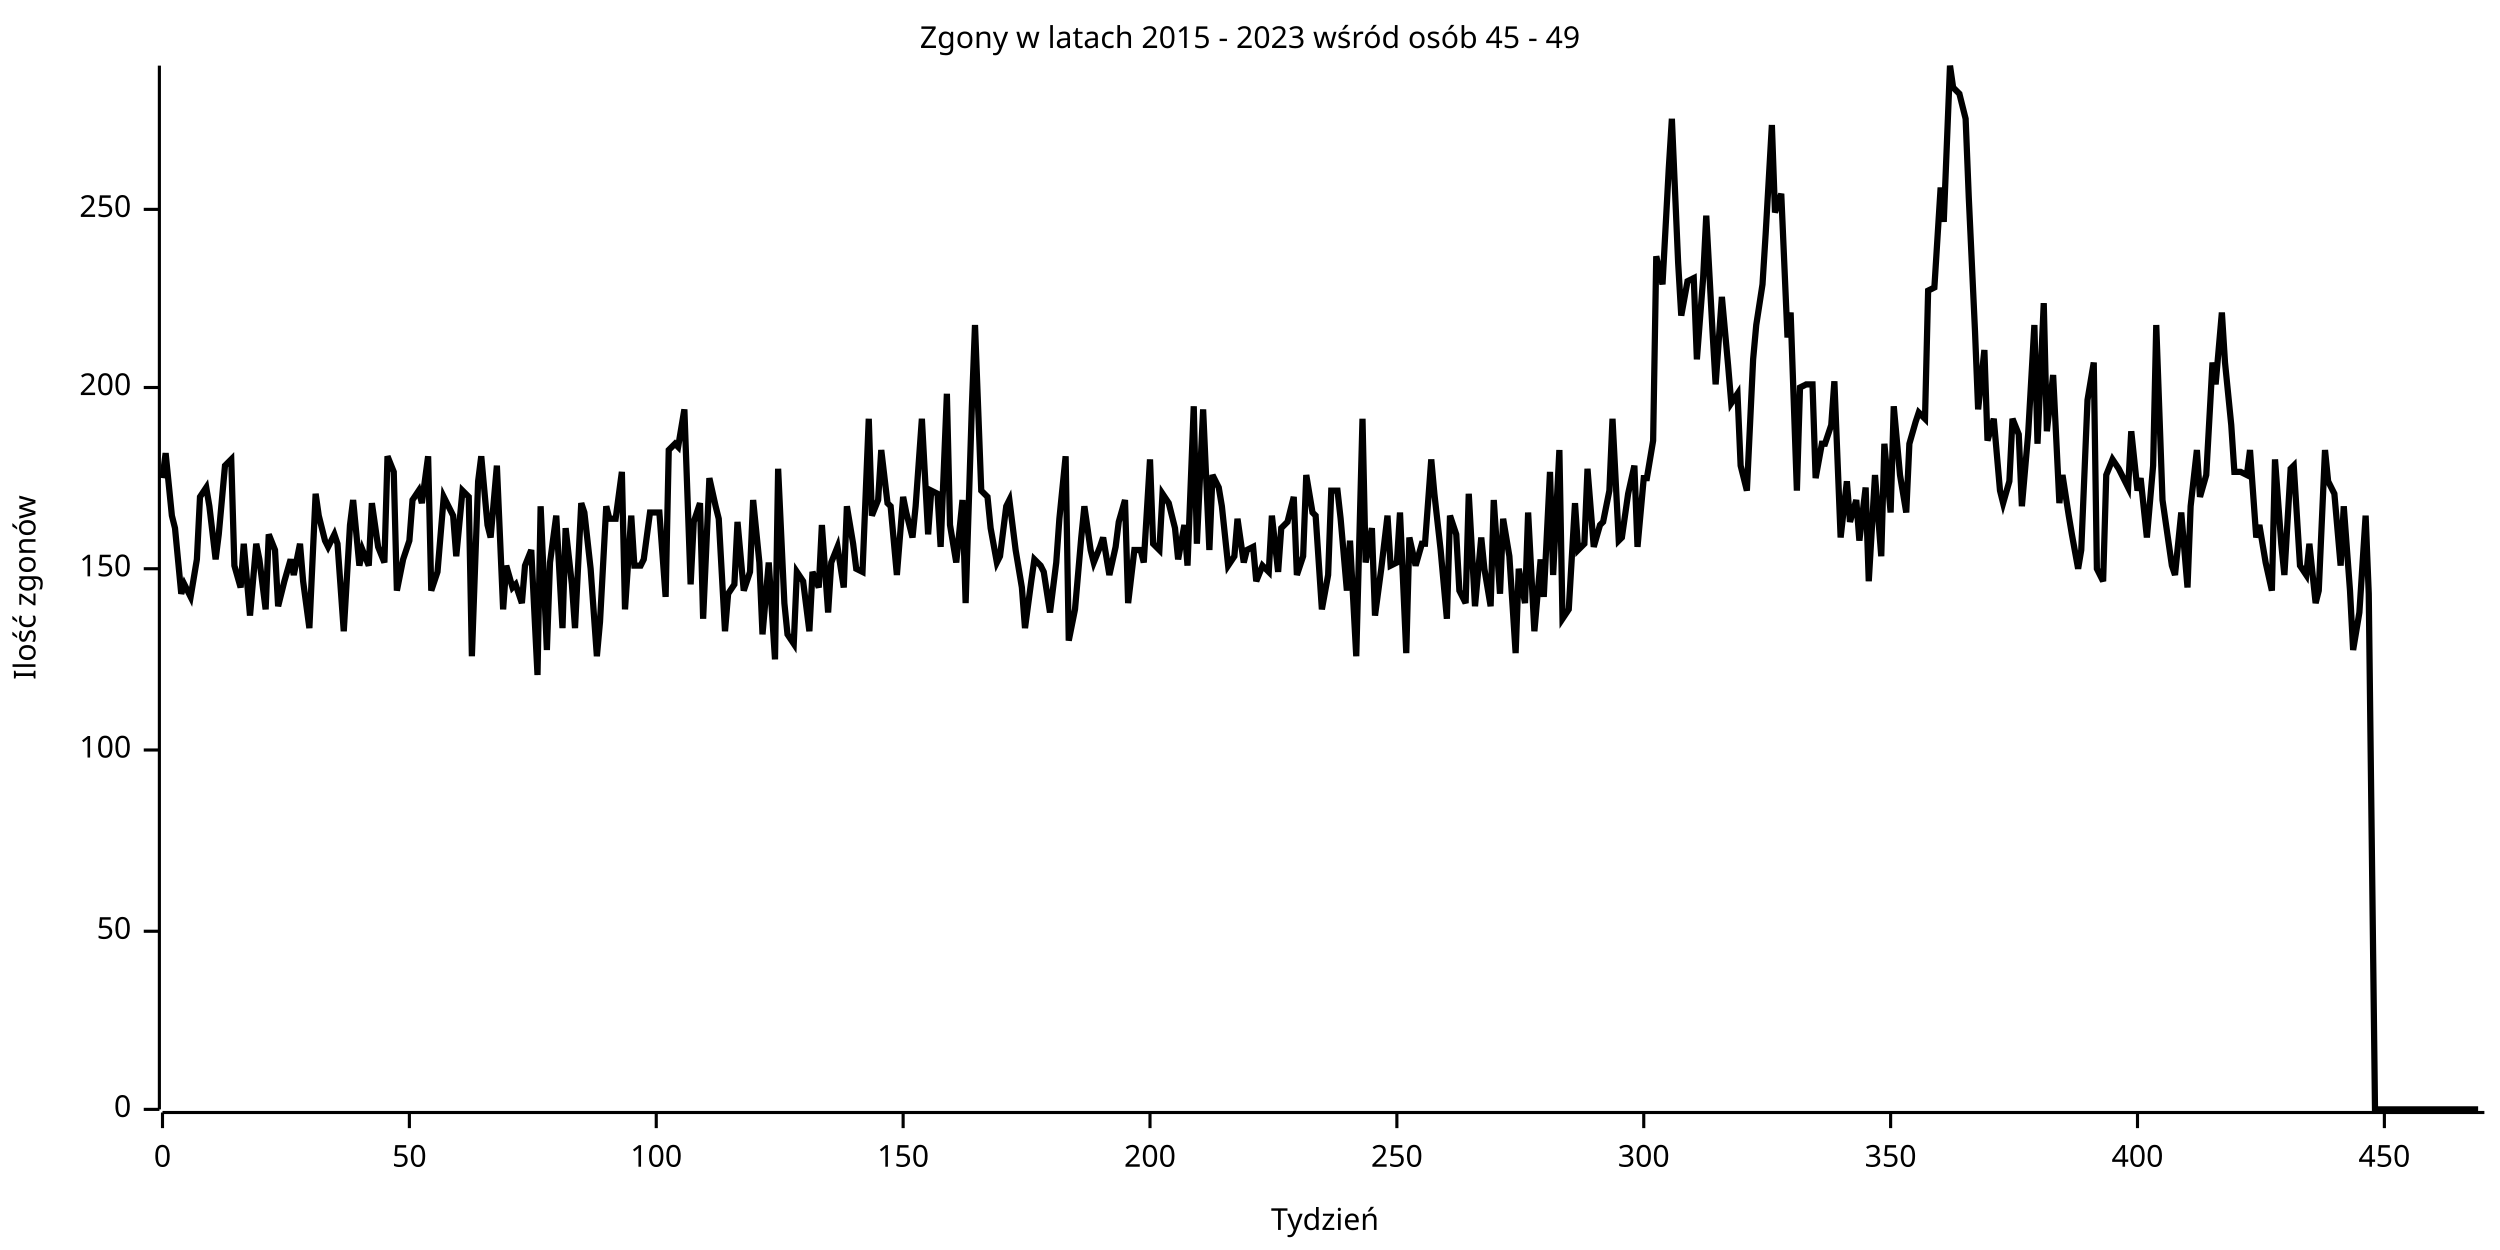
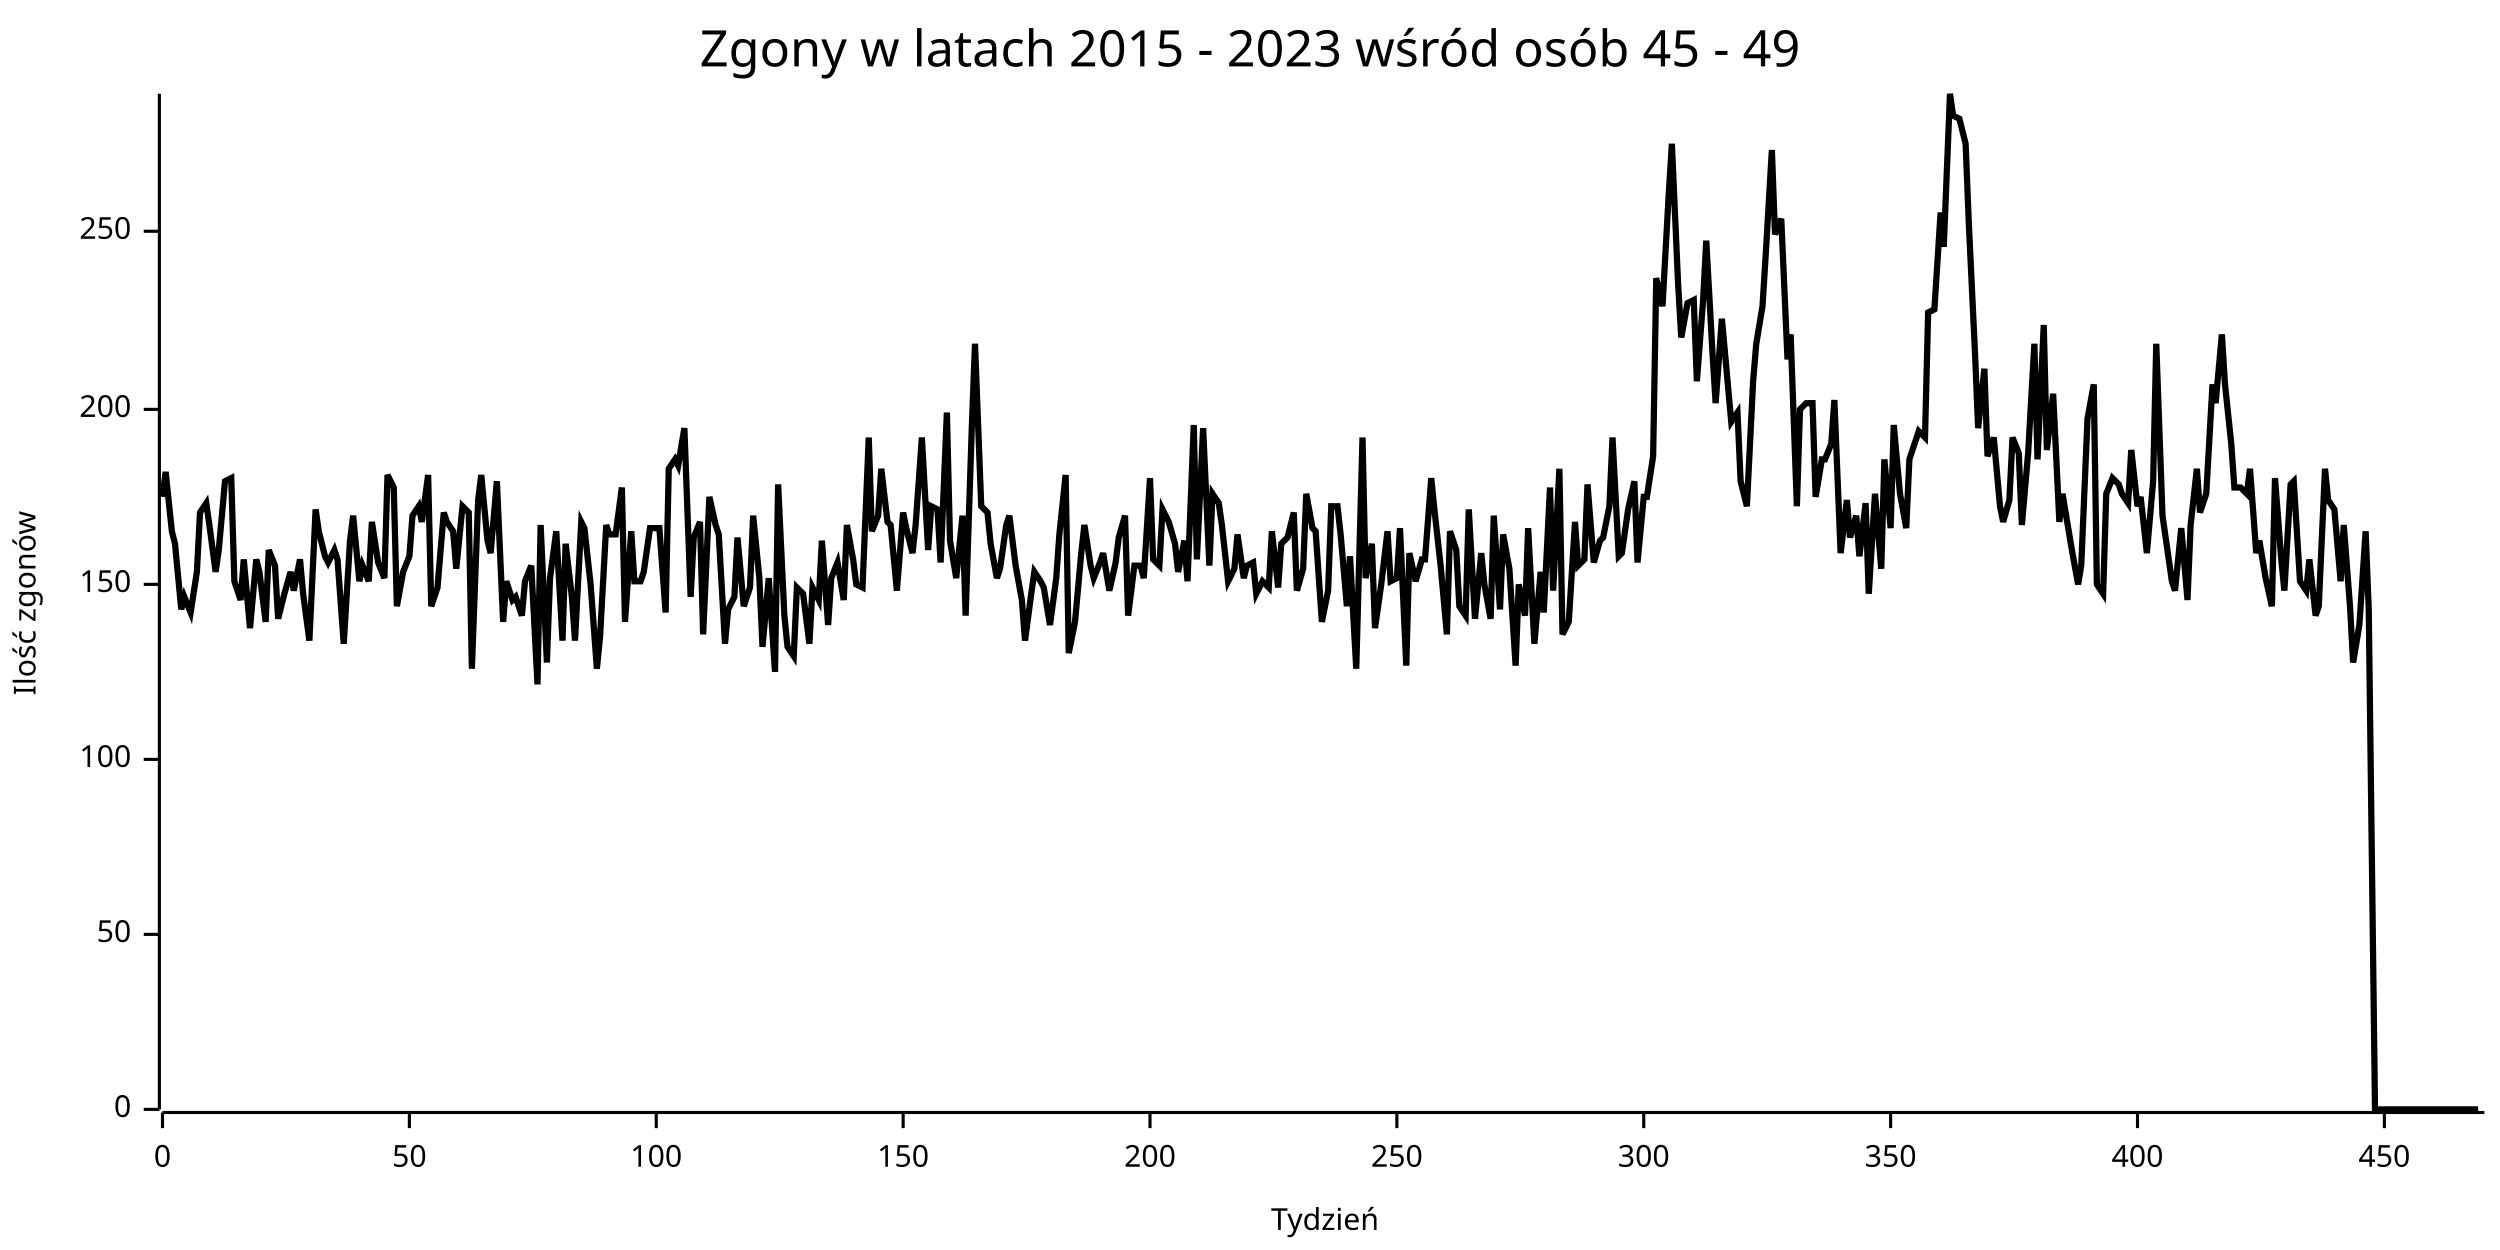
<svg xmlns="http://www.w3.org/2000/svg" width="800" height="400" viewBox="0 0 800 400">
  <rect x="0" y="0" width="800" height="400" opacity="1" fill="#FFFFFF" stroke="none" />
-   <text x="400" y="8" dy="0.76em" text-anchor="middle" font-family="sans-serif" font-size="9.677" opacity="1" fill="#000000">
+   <text x="400" y="9" dy="0.76em" text-anchor="middle" font-family="sans-serif" font-size="16.129" opacity="1" fill="#000000">
Zgony w latach 2015 - 2023 wśród osób 45 - 49
</text>
-   <text x="4" y="188" dy="0.76em" text-anchor="middle" font-family="sans-serif" font-size="9.677" opacity="1" fill="#000000" transform="rotate(270, 4, 188)">
+   <text x="4" y="193" dy="0.76em" text-anchor="middle" font-family="sans-serif" font-size="9.677" opacity="1" fill="#000000" transform="rotate(270, 4, 193)">
Ilość zgonów
</text>
  <text x="424" y="396" dy="-0.5ex" text-anchor="middle" font-family="sans-serif" font-size="9.677" opacity="1" fill="#000000">
Tydzień
</text>
-   <polyline fill="none" opacity="1" stroke="#000000" stroke-width="1" points="51,21 51,355 " />
+   <polyline fill="none" opacity="1" stroke="#000000" stroke-width="1" points="51,30 51,355 " />
  <text x="42" y="355" dy="0.5ex" text-anchor="end" font-family="sans-serif" font-size="9.677" opacity="1" fill="#000000">
0
</text>
  <polyline fill="none" opacity="1" stroke="#000000" stroke-width="1" points="46,355 51,355 " />
-   <text x="42" y="298" dy="0.5ex" text-anchor="end" font-family="sans-serif" font-size="9.677" opacity="1" fill="#000000">
+   <text x="42" y="299" dy="0.5ex" text-anchor="end" font-family="sans-serif" font-size="9.677" opacity="1" fill="#000000">
50
</text>
-   <polyline fill="none" opacity="1" stroke="#000000" stroke-width="1" points="46,298 51,298 " />
-   <text x="42" y="240" dy="0.5ex" text-anchor="end" font-family="sans-serif" font-size="9.677" opacity="1" fill="#000000">
+   <polyline fill="none" opacity="1" stroke="#000000" stroke-width="1" points="46,299 51,299 " />
+   <text x="42" y="243" dy="0.5ex" text-anchor="end" font-family="sans-serif" font-size="9.677" opacity="1" fill="#000000">
100
</text>
-   <polyline fill="none" opacity="1" stroke="#000000" stroke-width="1" points="46,240 51,240 " />
-   <text x="42" y="182" dy="0.5ex" text-anchor="end" font-family="sans-serif" font-size="9.677" opacity="1" fill="#000000">
+   <polyline fill="none" opacity="1" stroke="#000000" stroke-width="1" points="46,243 51,243 " />
+   <text x="42" y="187" dy="0.5ex" text-anchor="end" font-family="sans-serif" font-size="9.677" opacity="1" fill="#000000">
150
</text>
-   <polyline fill="none" opacity="1" stroke="#000000" stroke-width="1" points="46,182 51,182 " />
-   <text x="42" y="124" dy="0.5ex" text-anchor="end" font-family="sans-serif" font-size="9.677" opacity="1" fill="#000000">
+   <polyline fill="none" opacity="1" stroke="#000000" stroke-width="1" points="46,187 51,187 " />
+   <text x="42" y="131" dy="0.5ex" text-anchor="end" font-family="sans-serif" font-size="9.677" opacity="1" fill="#000000">
200
</text>
-   <polyline fill="none" opacity="1" stroke="#000000" stroke-width="1" points="46,124 51,124 " />
-   <text x="42" y="67" dy="0.5ex" text-anchor="end" font-family="sans-serif" font-size="9.677" opacity="1" fill="#000000">
+   <polyline fill="none" opacity="1" stroke="#000000" stroke-width="1" points="46,131 51,131 " />
+   <text x="42" y="74" dy="0.5ex" text-anchor="end" font-family="sans-serif" font-size="9.677" opacity="1" fill="#000000">
250
</text>
-   <polyline fill="none" opacity="1" stroke="#000000" stroke-width="1" points="46,67 51,67 " />
+   <polyline fill="none" opacity="1" stroke="#000000" stroke-width="1" points="46,74 51,74 " />
  <polyline fill="none" opacity="1" stroke="#000000" stroke-width="1" points="52,356 795,356 " />
  <text x="52" y="366" dy="0.76em" text-anchor="middle" font-family="sans-serif" font-size="9.677" opacity="1" fill="#000000">
0
</text>
  <polyline fill="none" opacity="1" stroke="#000000" stroke-width="1" points="52,356 52,361 " />
  <text x="131" y="366" dy="0.76em" text-anchor="middle" font-family="sans-serif" font-size="9.677" opacity="1" fill="#000000">
50
</text>
  <polyline fill="none" opacity="1" stroke="#000000" stroke-width="1" points="131,356 131,361 " />
  <text x="210" y="366" dy="0.76em" text-anchor="middle" font-family="sans-serif" font-size="9.677" opacity="1" fill="#000000">
100
</text>
  <polyline fill="none" opacity="1" stroke="#000000" stroke-width="1" points="210,356 210,361 " />
  <text x="289" y="366" dy="0.76em" text-anchor="middle" font-family="sans-serif" font-size="9.677" opacity="1" fill="#000000">
150
</text>
  <polyline fill="none" opacity="1" stroke="#000000" stroke-width="1" points="289,356 289,361 " />
  <text x="368" y="366" dy="0.76em" text-anchor="middle" font-family="sans-serif" font-size="9.677" opacity="1" fill="#000000">
200
</text>
  <polyline fill="none" opacity="1" stroke="#000000" stroke-width="1" points="368,356 368,361 " />
  <text x="447" y="366" dy="0.76em" text-anchor="middle" font-family="sans-serif" font-size="9.677" opacity="1" fill="#000000">
250
</text>
  <polyline fill="none" opacity="1" stroke="#000000" stroke-width="1" points="447,356 447,361 " />
  <text x="526" y="366" dy="0.76em" text-anchor="middle" font-family="sans-serif" font-size="9.677" opacity="1" fill="#000000">
300
</text>
  <polyline fill="none" opacity="1" stroke="#000000" stroke-width="1" points="526,356 526,361 " />
  <text x="605" y="366" dy="0.76em" text-anchor="middle" font-family="sans-serif" font-size="9.677" opacity="1" fill="#000000">
350
</text>
  <polyline fill="none" opacity="1" stroke="#000000" stroke-width="1" points="605,356 605,361 " />
  <text x="684" y="366" dy="0.76em" text-anchor="middle" font-family="sans-serif" font-size="9.677" opacity="1" fill="#000000">
400
</text>
  <polyline fill="none" opacity="1" stroke="#000000" stroke-width="1" points="684,356 684,361 " />
  <text x="763" y="366" dy="0.76em" text-anchor="middle" font-family="sans-serif" font-size="9.677" opacity="1" fill="#000000">
450
</text>
  <polyline fill="none" opacity="1" stroke="#000000" stroke-width="1" points="763,356 763,361 " />
-   <polyline fill="none" opacity="1" stroke="#000000" stroke-width="2" points="52,153 53,145 55,165 56,169 58,190 59,187 61,191 63,179 64,159 66,156 67,162 69,179 70,171 72,149 74,147 75,181 77,188 78,174 80,197 82,174 83,179 85,195 86,171 88,176 89,194 91,186 93,179 94,184 96,174 97,186 99,201 101,158 102,165 104,173 105,175 107,171 108,174 110,202 112,168 113,160 115,181 116,176 118,181 119,161 121,175 123,180 124,146 126,151 127,189 129,179 131,173 132,160 134,157 135,161 137,146 138,189 140,183 142,159 143,161 145,165 146,178 148,157 150,159 151,210 153,154 154,146 156,168 157,172 159,149 161,195 162,181 164,188 165,187 167,193 168,181 170,176 172,216 173,162 175,208 176,180 178,165 180,201 181,169 183,187 184,201 186,161 187,164 189,182 191,210 192,199 194,162 195,166 197,166 199,151 200,195 202,165 203,181 205,181 206,179 208,164 210,164 211,164 213,191 214,144 216,142 217,143 219,131 221,187 222,167 224,161 225,198 227,153 229,162 230,166 232,202 233,190 235,187 236,167 238,189 240,183 241,160 243,180 244,203 246,180 248,211 249,150 251,193 252,203 254,206 255,183 257,186 259,202 260,183 262,188 263,168 265,196 266,180 268,175 270,188 271,162 273,174 274,182 276,183 278,134 279,165 281,160 282,144 284,161 285,162 287,184 289,159 290,164 292,172 293,162 295,134 297,171 298,157 300,158 301,175 303,126 304,168 306,180 308,160 309,193 311,130 312,104 314,157 316,159 317,169 319,180 320,178 322,162 323,160 325,176 327,188 328,201 330,186 331,179 333,181 334,183 336,196 338,180 339,166 341,146 342,205 344,195 346,172 347,162 349,176 350,180 352,175 353,172 355,184 357,175 358,167 360,160 361,193 363,176 365,176 366,180 368,147 369,174 371,176 372,158 374,161 376,169 377,179 379,168 380,181 382,130 383,174 385,131 387,176 388,152 390,156 391,162 393,181 395,178 396,166 398,180 399,176 401,175 402,186 404,181 406,183 407,165 409,183 410,169 412,167 414,159 415,184 417,178 418,152 420,164 421,165 423,195 425,184 426,157 428,157 429,166 431,189 432,173 434,210 436,134 437,180 439,169 440,197 442,182 444,165 445,181 447,180 448,164 450,209 451,172 453,181 455,174 456,174 458,147 459,158 461,176 463,198 464,165 466,171 467,189 469,193 470,158 472,194 474,172 475,182 477,194 478,160 480,190 481,166 483,178 485,209 486,182 488,193 489,164 491,202 493,179 494,191 496,151 497,184 499,144 500,198 502,195 504,161 505,176 507,174 508,150 510,175 512,168 513,167 515,157 516,134 518,173 519,172 521,158 523,149 524,175 526,153 527,153 529,141 530,82 532,91 534,54 535,38 537,84 538,101 540,90 542,89 543,115 545,89 546,69 548,106 549,123 551,95 553,117 554,129 556,126 557,149 559,157 561,115 562,104 564,91 565,75 567,40 568,68 570,62 572,108 573,100 575,157 576,124 578,123 580,123 581,153 583,142 584,142 586,136 587,122 589,172 591,154 592,167 594,160 595,173 597,156 598,186 600,152 602,178 603,142 605,164 606,130 608,152 610,164 611,142 613,135 614,132 616,134 617,93 619,92 621,60 622,71 624,21 625,28 627,30 629,38 630,63 632,106 633,131 635,112 636,141 638,134 640,157 641,161 643,154 644,134 646,139 647,162 649,139 651,104 652,142 654,97 655,138 657,120 659,161 660,152 662,165 663,171 665,182 666,176 668,128 670,116 671,182 673,186 674,152 676,147 678,150 679,152 681,156 682,138 684,157 685,153 687,172 689,149 690,104 692,160 693,167 695,181 696,184 698,164 700,188 701,162 703,144 704,159 706,152 708,116 709,123 711,100 712,116 714,136 715,151 717,151 719,152 720,144 722,172 723,168 725,180 727,189 728,147 730,174 731,184 733,150 734,149 736,181 738,184 739,174 741,193 742,189 744,144 745,154 747,158 749,181 750,162 752,189 753,208 755,196 757,165 758,190 760,355 761,355 763,355 764,355 766,355 768,355 769,355 771,355 772,355 774,355 776,355 777,355 779,355 780,355 782,355 783,355 785,355 787,355 788,355 790,355 791,355 793,355 " />
+   <polyline fill="none" opacity="1" stroke="#000000" stroke-width="2" points="52,159 53,151 55,170 56,174 58,195 59,191 61,196 63,183 64,164 66,161 67,168 69,183 70,176 72,154 74,153 75,186 77,192 78,179 80,201 82,179 83,183 85,199 86,176 88,181 89,198 91,190 93,183 94,189 96,179 97,190 99,205 101,163 102,170 104,178 105,180 107,176 108,179 110,206 112,173 113,165 115,186 116,181 118,186 119,167 121,180 123,185 124,152 126,156 127,194 129,183 131,178 132,165 134,162 135,167 137,152 138,194 140,188 142,164 143,167 145,170 146,182 148,162 150,164 151,214 153,160 154,152 156,173 157,177 159,154 161,199 162,186 164,192 165,191 167,197 168,186 170,181 172,219 173,168 175,212 176,185 178,170 180,205 181,174 183,191 184,205 186,167 187,169 189,187 191,214 192,204 194,168 195,171 197,171 199,156 200,199 202,170 203,186 205,186 206,183 208,169 210,169 211,169 213,196 214,150 216,147 217,149 219,137 221,191 222,172 224,167 225,203 227,159 229,168 230,171 232,206 233,195 235,191 236,172 238,194 240,188 241,165 243,185 244,207 246,185 248,215 249,155 251,197 252,207 254,210 255,188 257,190 259,206 260,188 262,192 263,173 265,200 266,185 268,180 270,192 271,168 273,179 274,187 276,188 278,140 279,170 281,165 282,150 284,167 285,168 287,189 289,164 290,169 292,177 293,168 295,140 297,176 298,162 300,163 301,180 303,132 304,173 306,185 308,165 309,197 311,136 312,110 314,162 316,164 317,174 319,185 320,182 322,168 323,165 325,181 327,192 328,205 330,190 331,183 333,186 334,188 336,200 338,185 339,171 341,152 342,209 344,199 346,177 347,168 349,181 350,185 352,180 353,177 355,189 357,180 358,172 360,165 361,197 363,181 365,181 366,185 368,153 369,179 371,181 372,163 374,167 376,174 377,183 379,173 380,186 382,136 383,179 385,137 387,181 388,158 390,161 391,168 393,186 395,182 396,171 398,185 399,181 401,180 402,190 404,186 406,188 407,170 409,188 410,174 412,172 414,164 415,189 417,182 418,158 420,169 421,170 423,199 425,189 426,162 428,162 429,171 431,194 432,178 434,214 436,140 437,185 439,174 440,201 442,187 444,170 445,186 447,185 448,169 450,213 451,177 453,186 455,179 456,179 458,153 459,163 461,181 463,203 464,170 466,176 467,194 469,197 470,163 472,198 474,177 475,187 477,198 478,165 480,195 481,171 483,182 485,213 486,187 488,197 489,169 491,206 493,183 494,196 496,156 497,189 499,150 500,203 502,199 504,167 505,181 507,179 508,155 510,180 512,173 513,172 515,162 516,140 518,178 519,177 521,163 523,154 524,180 526,159 527,159 529,146 530,89 532,98 534,62 535,46 537,91 538,108 540,97 542,96 543,122 545,96 546,77 548,113 549,129 551,102 553,124 554,135 556,132 557,154 559,162 561,122 562,110 564,98 565,82 567,48 568,75 570,70 572,115 573,107 575,162 576,131 578,129 580,129 581,159 583,147 584,147 586,142 587,128 589,177 591,160 592,172 594,165 595,178 597,161 598,190 600,158 602,182 603,147 605,169 606,136 608,158 610,169 611,147 613,141 614,138 616,140 617,100 619,99 621,68 622,79 624,30 625,37 627,38 629,46 630,71 632,113 633,137 635,118 636,146 638,140 640,162 641,167 643,160 644,140 646,145 647,168 649,145 651,110 652,147 654,104 655,144 657,126 659,167 660,158 662,170 663,176 665,187 666,181 668,134 670,123 671,187 673,190 674,158 676,153 678,155 679,158 681,161 682,144 684,162 685,159 687,177 689,154 690,110 692,165 693,172 695,186 696,189 698,169 700,192 701,168 703,150 704,164 706,158 708,123 709,129 711,107 712,123 714,142 715,156 717,156 719,158 720,150 722,177 723,173 725,185 727,194 728,153 730,179 731,189 733,155 734,154 736,186 738,189 739,179 741,197 742,194 744,150 745,160 747,163 749,186 750,168 752,194 753,212 755,200 757,170 758,195 760,355 761,355 763,355 764,355 766,355 768,355 769,355 771,355 772,355 774,355 776,355 777,355 779,355 780,355 782,355 783,355 785,355 787,355 788,355 790,355 791,355 793,355 " />
</svg>
